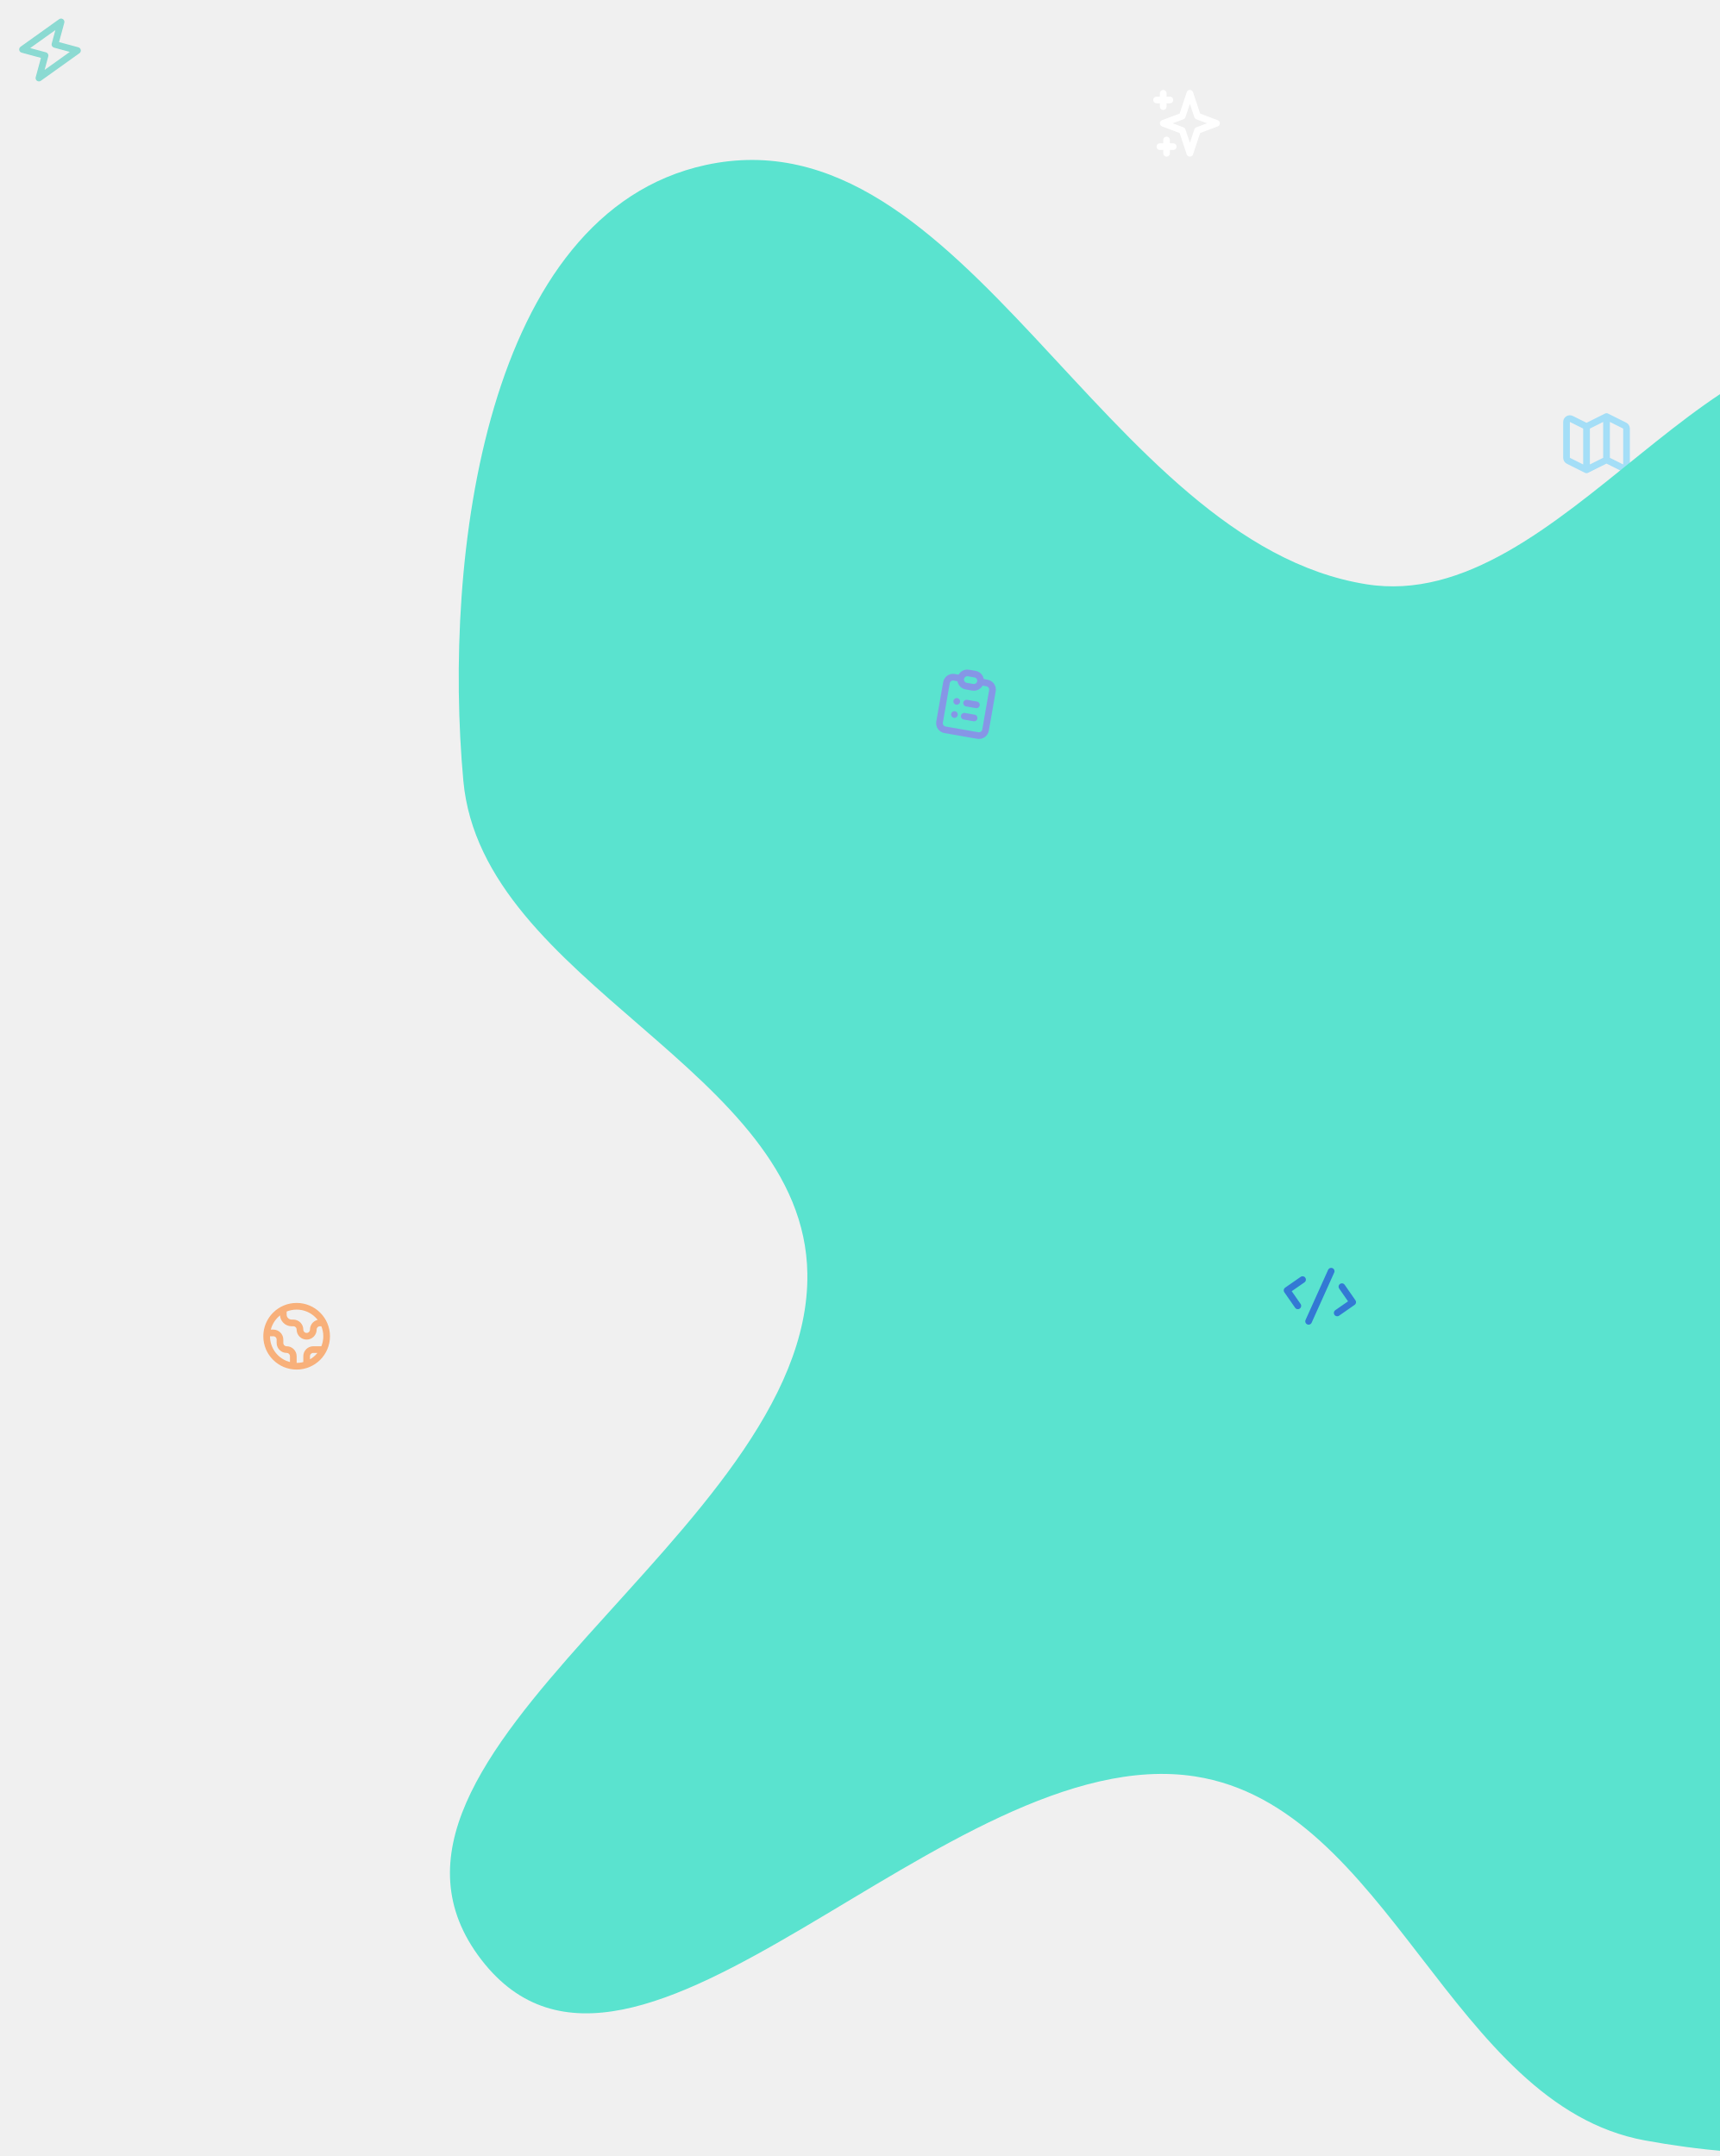
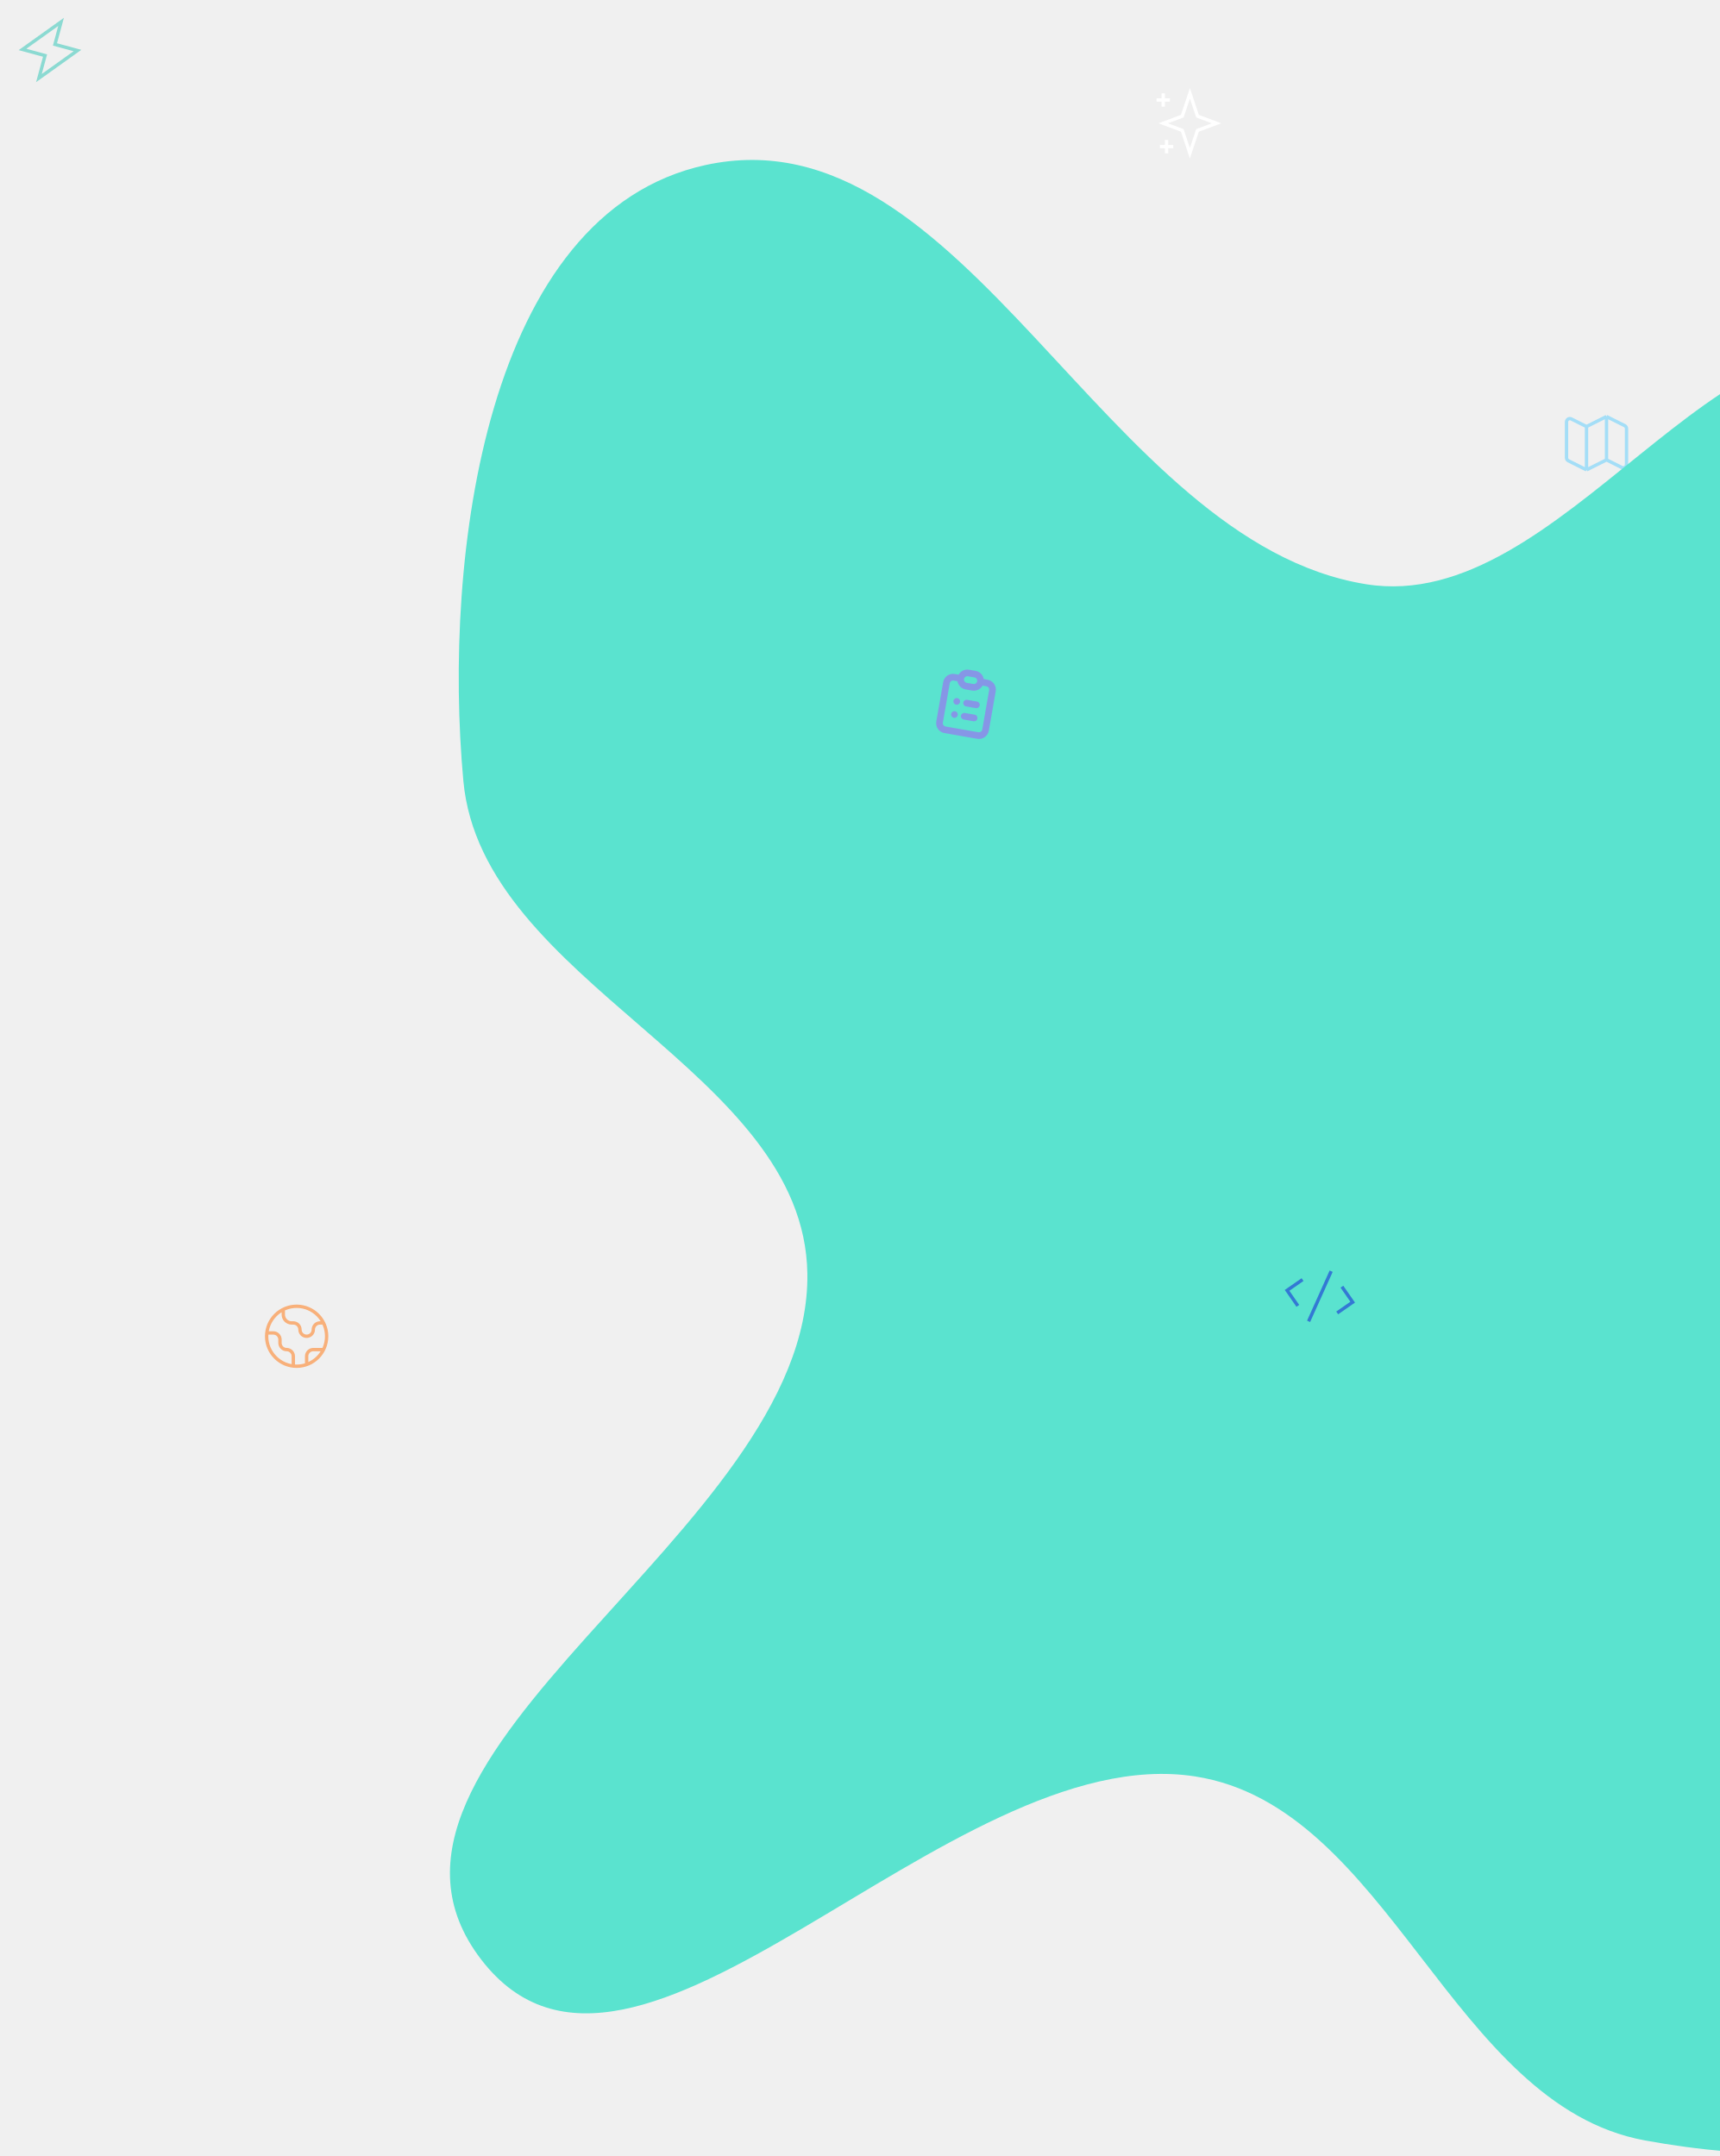
<svg xmlns="http://www.w3.org/2000/svg" width="516" height="647" viewBox="0 0 516 647" fill="none">
  <g opacity="0.7">
-     <path d="M476 141L470.553 138.276C470.214 138.107 470 137.761 470 137.382V126.618C470 125.875 470.782 125.391 471.447 125.724L476 128M476 141L482 138M476 141V128M482 138L486.553 140.276C487.218 140.609 488 140.125 488 139.382V128.618C488 128.239 487.786 127.893 487.447 127.724L482 125M482 138V125M482 125L476 128" stroke="#83D6F9" stroke-width="2" stroke-linecap="round" stroke-linejoin="round" />
+     <path d="M476 141L470.553 138.276C470.214 138.107 470 137.761 470 137.382V126.618C470 125.875 470.782 125.391 471.447 125.724L476 128M476 141L482 138M476 141V128M482 138L486.553 140.276C487.218 140.609 488 140.125 488 139.382V128.618C488 128.239 487.786 127.893 487.447 127.724L482 125M482 138V125M482 125L476 128" stroke="#83D6F9" strokeWidth="2" strokeLinecap="round" strokeLinejoin="round" />
  </g>
-   <path fill-rule="evenodd" clip-rule="evenodd" d="M409.961 175.335C331.065 162.762 289.75 32.534 211.686 49.526C145.676 63.895 132.84 167.04 139.017 234.313C144.627 295.403 241.291 320.825 242.23 382.165C243.418 459.727 97.08 526.689 144.437 588.127C190.358 647.703 284.235 521.552 358.564 533.091C416.908 542.149 435.364 631.595 493.427 642.307C558.205 654.258 637.582 642.444 680.521 592.49C723.469 542.525 712.425 465.006 701.709 399.996C692.871 346.378 647.715 309.207 625.641 259.551C603.246 209.171 622.754 126.903 571.397 106.85C515.821 85.149 468.88 184.725 409.961 175.335Z" fill="#5AE3CF" />
+   <path fill-rule="evenodd" clipRule="evenodd" d="M409.961 175.335C331.065 162.762 289.75 32.534 211.686 49.526C145.676 63.895 132.84 167.04 139.017 234.313C144.627 295.403 241.291 320.825 242.23 382.165C243.418 459.727 97.08 526.689 144.437 588.127C190.358 647.703 284.235 521.552 358.564 533.091C416.908 542.149 435.364 631.595 493.427 642.307C558.205 654.258 637.582 642.444 680.521 592.49C723.469 542.525 712.425 465.006 701.709 399.996C692.871 346.378 647.715 309.207 625.641 259.551C603.246 209.171 622.754 126.903 571.397 106.85C515.821 85.149 468.88 184.725 409.961 175.335Z" fill="#5AE3CF" />
  <g opacity="0.7">
-     <path d="M80.055 400H82C83.104 400 84 400.895 84 402V403C84 404.105 84.895 405 86 405C87.104 405 88 405.895 88 407V409.945M85 392.936V394.5C85 395.881 86.119 397 87.5 397H88C89.104 397 90 397.895 90 399C90 400.105 90.895 401 92 401C93.104 401 94 400.105 94 399C94 397.895 94.895 397 96 397L97.064 397M92 409.488V407C92 405.895 92.895 405 94 405H97.064M98 401C98 405.971 93.97 410 89 410C84.029 410 80 405.971 80 401C80 396.029 84.029 392 89 392C93.97 392 98 396.029 98 401Z" stroke="#FB9447" stroke-width="2" stroke-linecap="round" stroke-linejoin="round" />
+     <path d="M80.055 400H82C83.104 400 84 400.895 84 402V403C84 404.105 84.895 405 86 405C87.104 405 88 405.895 88 407V409.945M85 392.936V394.5C85 395.881 86.119 397 87.5 397H88C89.104 397 90 397.895 90 399C90 400.105 90.895 401 92 401C93.104 401 94 400.105 94 399C94 397.895 94.895 397 96 397L97.064 397M92 409.488V407C92 405.895 92.895 405 94 405H97.064M98 401C98 405.971 93.97 410 89 410C84.029 410 80 405.971 80 401C80 396.029 84.029 392 89 392C93.97 392 98 396.029 98 401Z" stroke="#FB9447" strokeWidth="2" strokeLinecap="round" strokeLinejoin="round" />
  </g>
  <g opacity="0.7" clip-path="url(#clip0_5_32)">
    <path d="M290.172 210.015C289.628 209.92 289.11 210.284 289.015 210.828C288.92 211.372 289.283 211.89 289.827 211.985L290.172 210.015ZM292.783 212.502C293.327 212.597 293.845 212.234 293.94 211.69C294.035 211.146 293.671 210.627 293.127 210.532L292.783 212.502ZM289.483 213.955C288.939 213.86 288.42 214.224 288.325 214.768C288.23 215.312 288.594 215.83 289.138 215.925L289.483 213.955ZM292.093 216.442C292.637 216.538 293.155 216.174 293.25 215.63C293.346 215.086 292.982 214.568 292.438 214.472L292.093 216.442ZM287.217 209.498C286.673 209.403 286.155 209.766 286.06 210.31C285.965 210.854 286.328 211.373 286.872 211.468L287.217 209.498ZM286.882 211.47C287.426 211.565 287.944 211.201 288.04 210.657C288.135 210.113 287.771 209.595 287.227 209.499L286.882 211.47ZM286.528 213.438C285.984 213.343 285.465 213.706 285.37 214.25C285.275 214.794 285.639 215.313 286.183 215.408L286.528 213.438ZM286.193 215.41C286.737 215.505 287.255 215.141 287.35 214.597C287.445 214.053 287.081 213.535 286.537 213.44L286.193 215.41ZM296.772 207.109L294.703 218.93L296.673 219.274L298.742 207.454L296.772 207.109ZM293.546 219.742L283.695 218.018L283.351 219.988L293.201 221.712L293.546 219.742ZM282.883 216.861L284.952 205.04L282.982 204.696L280.913 216.516L282.883 216.861ZM286.109 204.228L288.079 204.573L288.424 202.603L286.454 202.258L286.109 204.228ZM293.989 205.607L295.959 205.952L296.304 203.982L294.334 203.637L293.989 205.607ZM283.695 218.018C283.151 217.923 282.788 217.405 282.883 216.861L280.913 216.516C280.627 218.148 281.719 219.703 283.351 219.988L283.695 218.018ZM294.703 218.93C294.608 219.474 294.09 219.837 293.546 219.742L293.201 221.712C294.833 221.998 296.388 220.906 296.673 219.274L294.703 218.93ZM298.742 207.454C299.028 205.822 297.936 204.267 296.304 203.982L295.959 205.952C296.503 206.047 296.867 206.565 296.772 207.109L298.742 207.454ZM284.952 205.04C285.047 204.496 285.565 204.133 286.109 204.228L286.454 202.258C284.822 201.972 283.267 203.064 282.982 204.696L284.952 205.04ZM289.827 211.985L292.783 212.502L293.127 210.532L290.172 210.015L289.827 211.985ZM289.138 215.925L292.093 216.442L292.438 214.472L289.483 213.955L289.138 215.925ZM290.394 202.947L292.364 203.292L292.709 201.322L290.739 200.977L290.394 202.947ZM292.019 205.262L290.049 204.917L289.704 206.887L291.675 207.232L292.019 205.262ZM290.049 204.917C289.505 204.822 289.141 204.304 289.237 203.76L287.267 203.415C286.981 205.047 288.072 206.602 289.704 206.887L290.049 204.917ZM293.177 204.45C293.082 204.994 292.563 205.357 292.019 205.262L291.675 207.232C293.307 207.518 294.861 206.426 295.147 204.794L293.177 204.45ZM292.364 203.292C292.908 203.387 293.272 203.906 293.177 204.45L295.147 204.794C295.432 203.162 294.341 201.608 292.709 201.322L292.364 203.292ZM290.739 200.977C289.107 200.692 287.552 201.783 287.267 203.415L289.237 203.76C289.332 203.216 289.85 202.852 290.394 202.947L290.739 200.977ZM286.872 211.468L286.882 211.47L287.227 209.499L287.217 209.498L286.872 211.468ZM286.183 215.408L286.193 215.41L286.537 213.44L286.528 213.438L286.183 215.408Z" fill="#9975F0" />
  </g>
  <g opacity="0.7" clip-path="url(#clip1_5_32)">
-     <path d="M16.488 13.331L18.319 6.575L6.755 14.838L13.512 16.669L11.681 23.425L23.245 15.162L16.488 13.331Z" stroke="#5FD0C4" stroke-width="2" stroke-linecap="round" stroke-linejoin="round" />
+     <path d="M16.488 13.331L18.319 6.575L6.755 14.838L13.512 16.669L11.681 23.425L23.245 15.162L16.488 13.331Z" stroke="#5FD0C4" strokeWidth="2" strokeLinecap="round" strokeLinejoin="round" />
  </g>
-   <path d="M349 28V32M347 30H351M350 42V46M348 44H352M357 28L359.286 34.857L365 37L359.286 39.143L357 46L354.714 39.143L349 37L354.714 34.857L357 28Z" stroke="white" stroke-width="2" stroke-linecap="round" stroke-linejoin="round" />
+   <path d="M349 28V32M347 30H351M350 42V46M348 44H352M357 28L359.286 34.857L365 37L359.286 39.143L357 46L354.714 39.143L349 37L354.714 34.857L357 28Z" stroke="white" strokeWidth="2" strokeLinecap="round" strokeLinejoin="round" />
  <g opacity="0.7" clip-path="url(#clip2_5_32)">
-     <path d="M392.616 396.52L399.384 381.48M402.613 386.125L405.842 390.77L401.197 393.999M389.387 391.875L386.158 387.23L390.803 384.001" stroke="#224BD5" stroke-width="2" stroke-linecap="round" stroke-linejoin="round" />
+     <path d="M392.616 396.52L399.384 381.48M402.613 386.125L405.842 390.77L401.197 393.999M389.387 391.875L386.158 387.23L390.803 384.001" stroke="#224BD5" strokeWidth="2" strokeLinecap="round" strokeLinejoin="round" />
  </g>
  <defs>
    <clipPath id="clip0_5_32">
      <rect width="24" height="24" fill="white" transform="translate(280.248 197.111) rotate(9.92792)" />
    </clipPath>
    <clipPath id="clip1_5_32">
      <rect width="24" height="24" fill="white" transform="translate(6.55664 0.278931) rotate(15.1633)" />
    </clipPath>
    <clipPath id="clip2_5_32">
      <rect width="24" height="24" fill="white" transform="translate(386.313 375.066) rotate(10.1939)" />
    </clipPath>
  </defs>
</svg>
